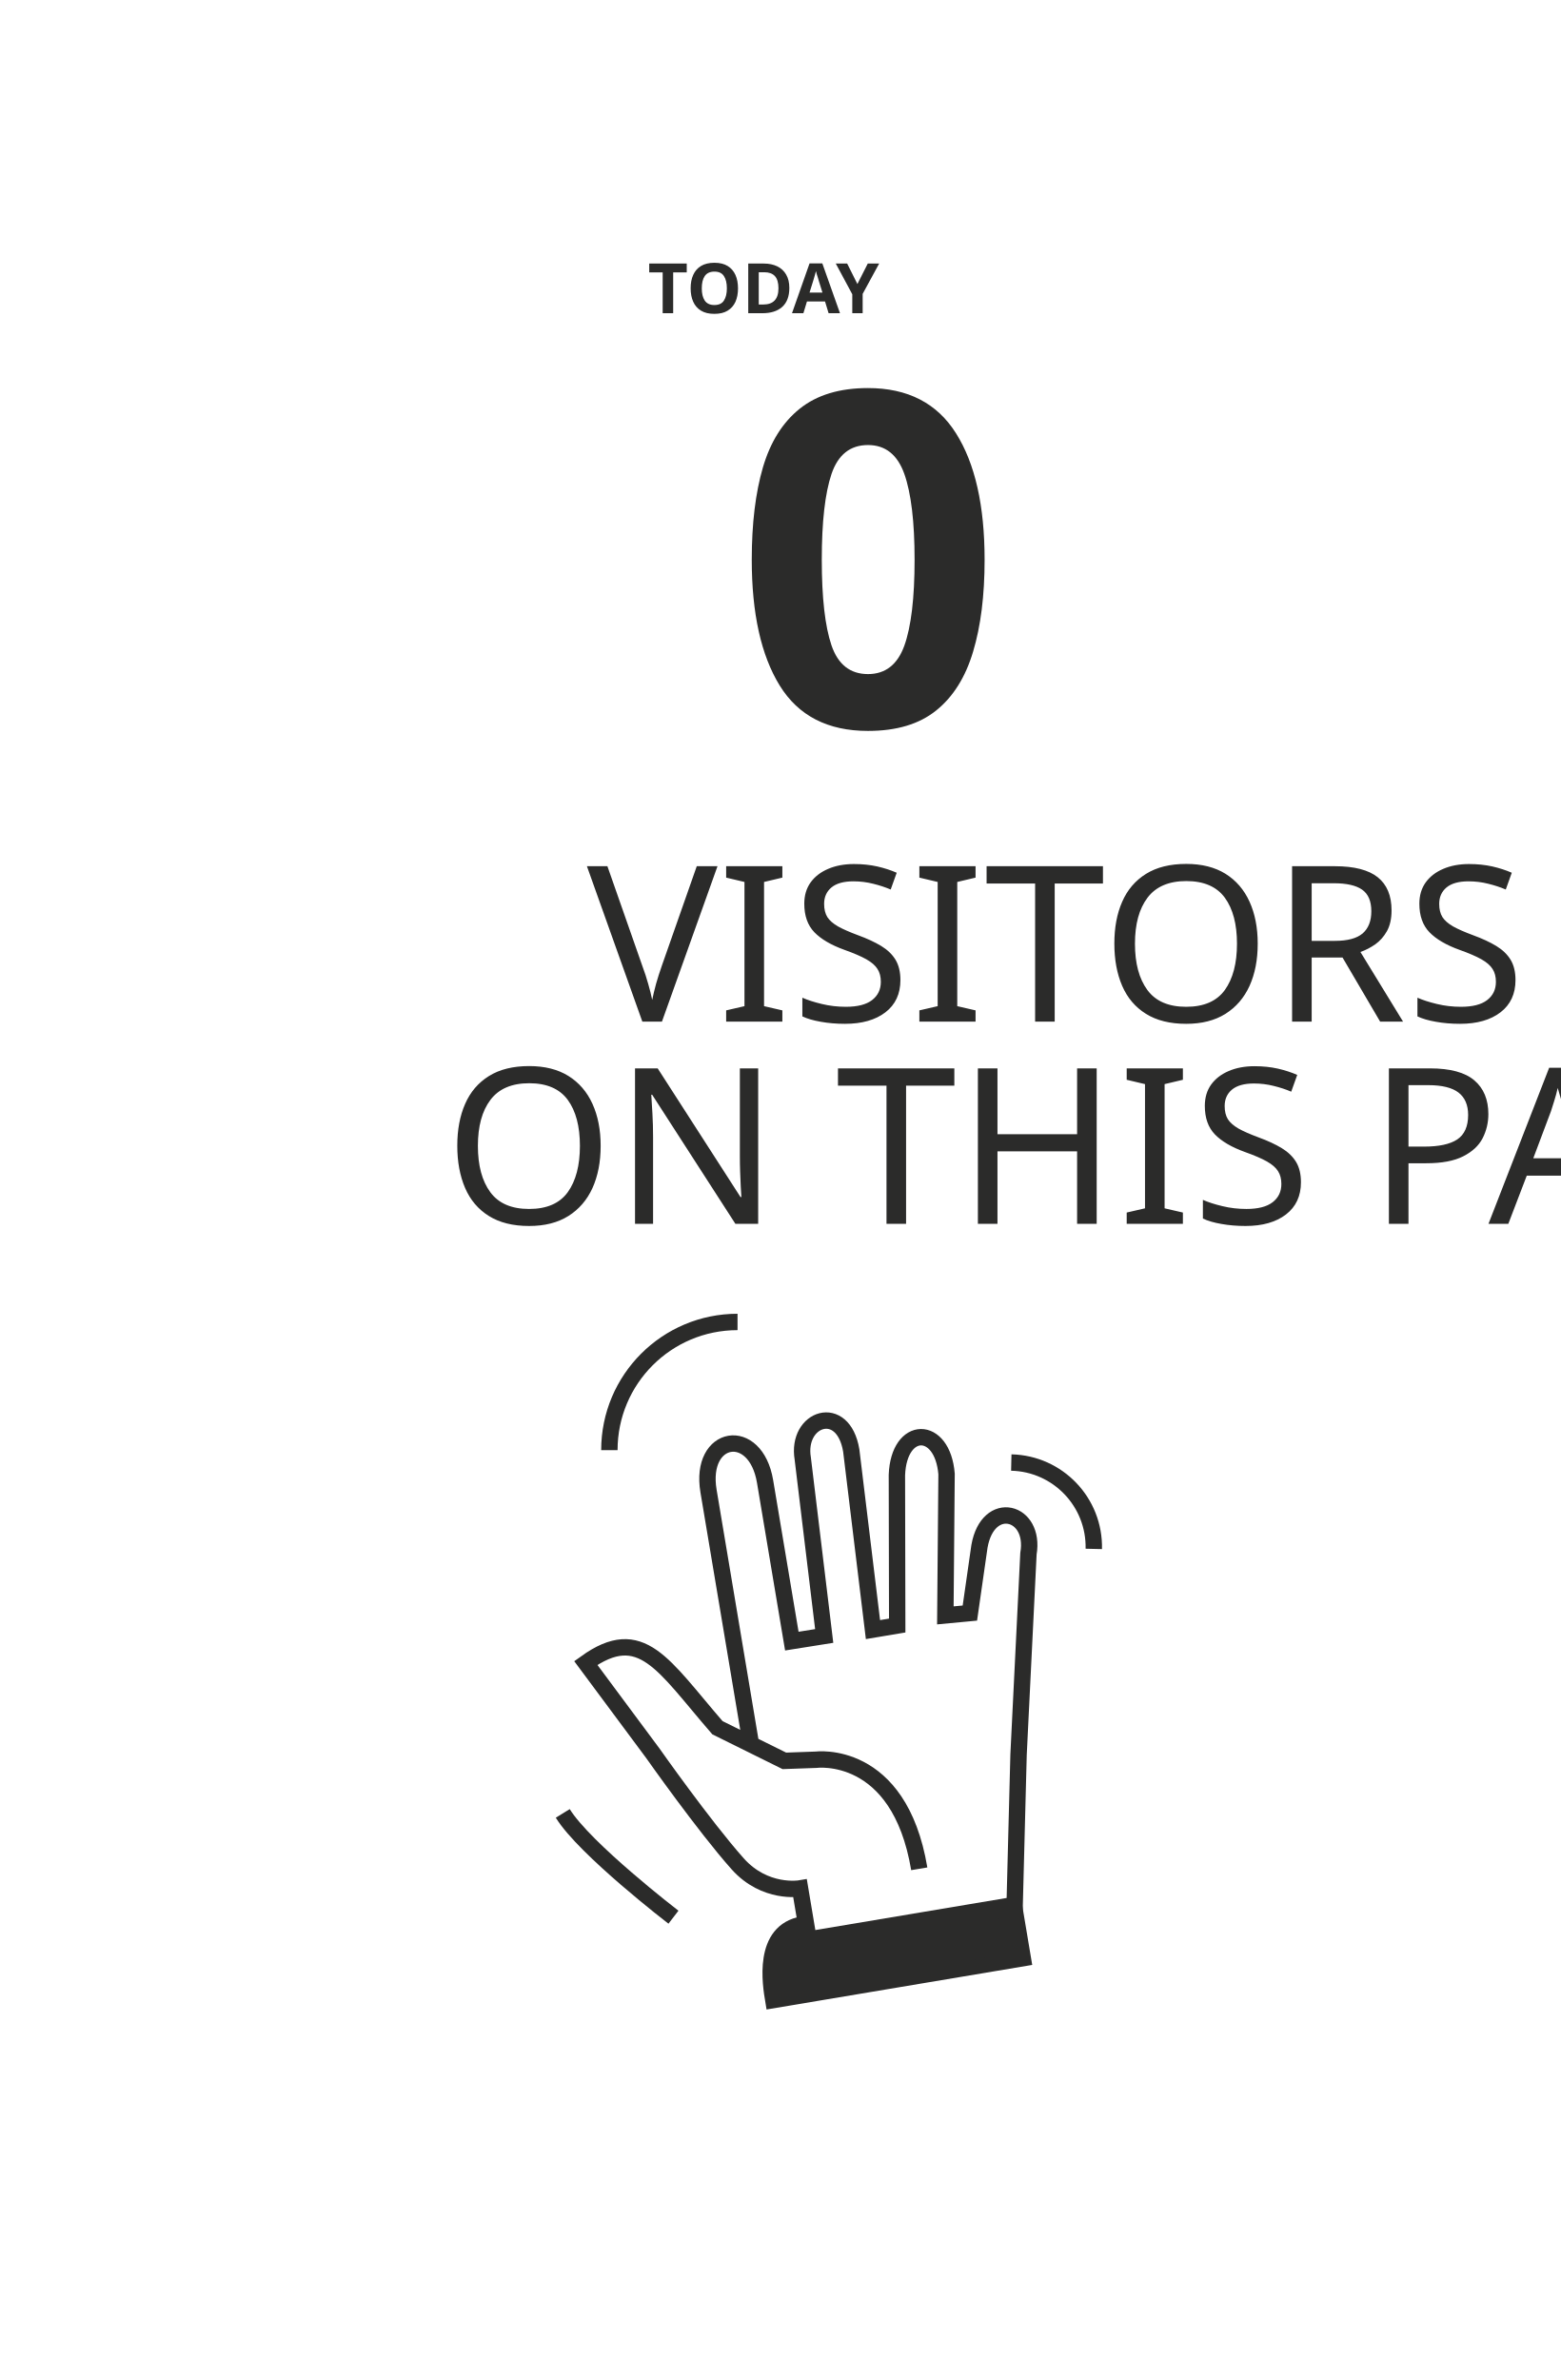
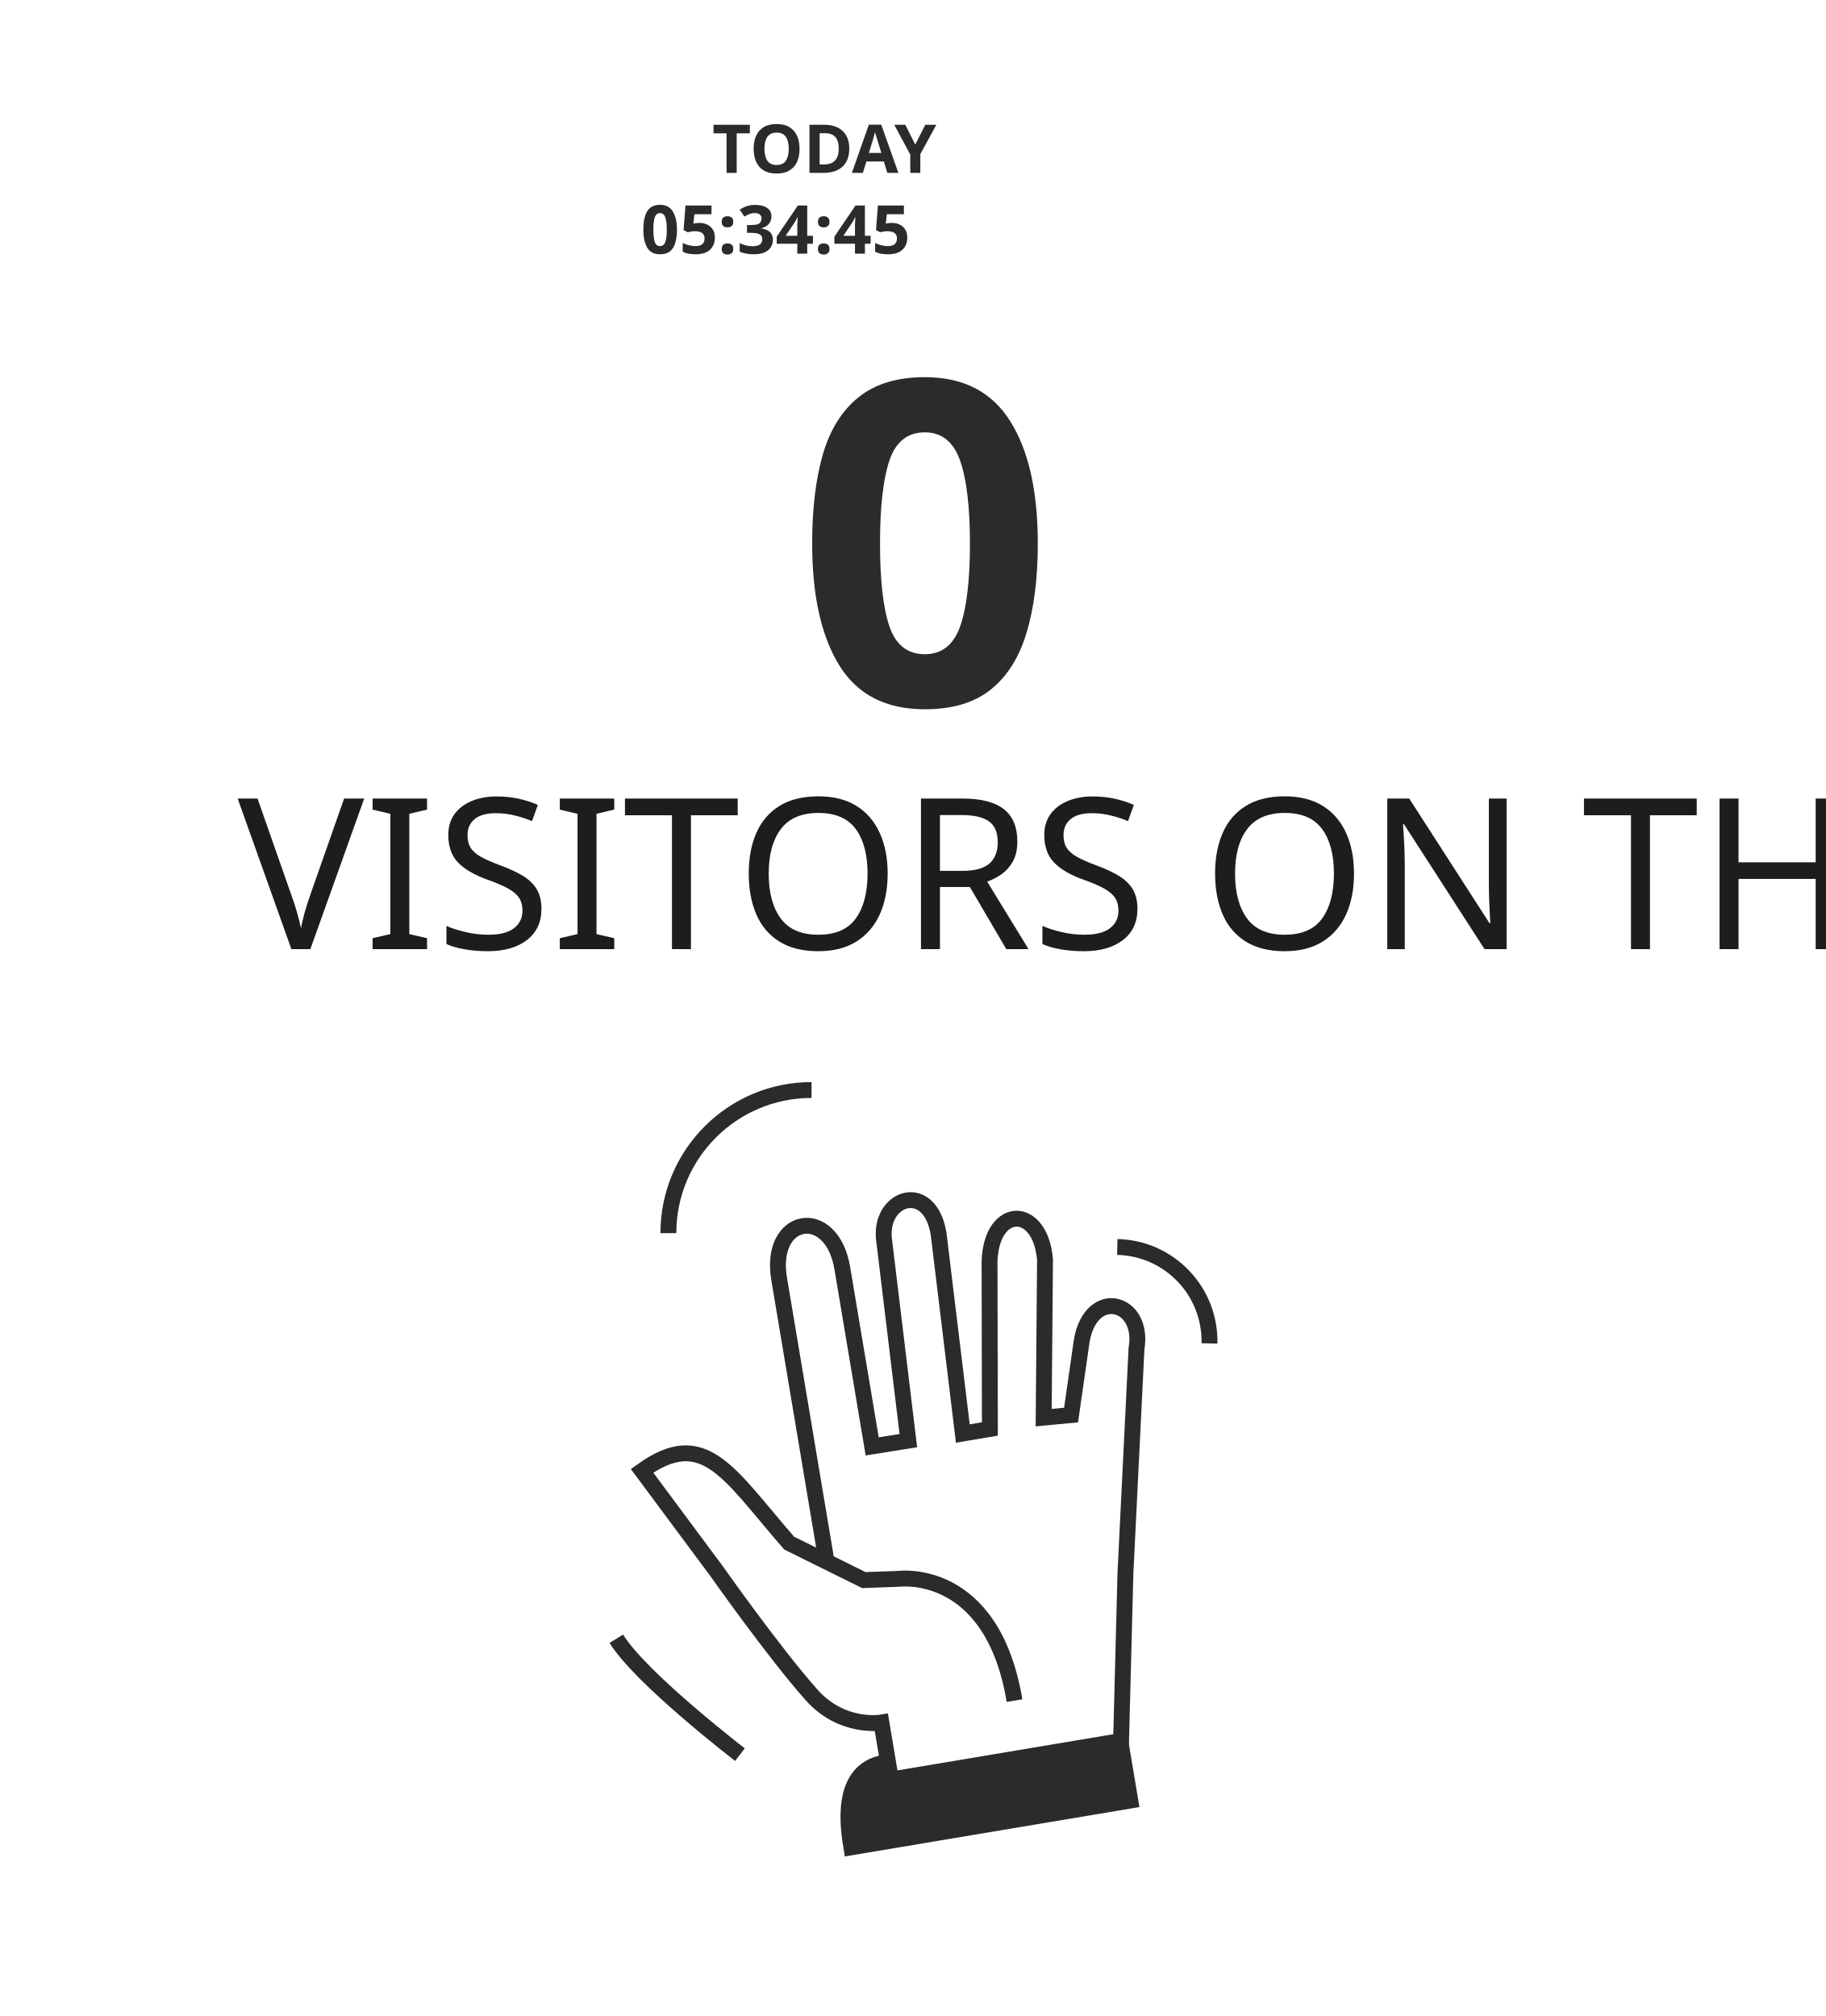
- <svg xmlns="http://www.w3.org/2000/svg" version="1.1" width="238.113" height="363.071" id="svg2" xml:space="preserve">
+ <svg xmlns="http://www.w3.org/2000/svg" id="svg2" version="1.1" width="287.5" height="317.5" xml:space="preserve">
  <defs id="defs6">
-     <clipPath id="clipPath30">
-       <path d="m 0,290.457 190.49,0 L 190.49,0 0,0 0,290.457 z" id="path32" />
+     <clipPath clipPathUnits="userSpaceOnUse" id="clipPath30">
+       <path d="M 0,254 230,254 230,0 0,0 0,254 z" id="path32" />
    </clipPath>
  </defs>
-   <g transform="matrix(1.25,0,0,-1.25,0,363.0713)" id="g10">
-     <text transform="matrix(1,0,0,-1,79.0752,252.2314)" id="text12">
-       <tspan x="0 9.787 20.965 31.108 40.818" y="0" id="tspan14" style="font-size:8.481px;font-variant:normal;font-weight:bold;font-stretch:normal;writing-mode:lr-tb;fill:#2b2b2a;fill-opacity:1;fill-rule:nonzero;stroke:none;font-family:Idlewild Bold;-inkscape-font-specification:Idlewild-Bold">TODAY</tspan>
+   <g id="g10" transform="matrix(1.25,0,0,-1.25,0,317.5)">
+     <text transform="matrix(1,0,0,-1,89.7109,232.2158)" id="text12">
+       <tspan style="fill:#2b2b2a;fill-opacity:1;fill-rule:nonzero;stroke:none;font-family:Idlewild Bold;font-variant:normal;font-weight:bold;font-stretch:normal;font-size:8.481;writing-mode:lr;-inkscape-font-specification:Idlewild-Bold" x="0" y="0" id="tspan14">TODAY</tspan>
+       <tspan style="fill:#2b2b2a;fill-opacity:1;fill-rule:nonzero;stroke:none;font-family:Idlewild Bold;font-variant:normal;font-weight:bold;font-stretch:normal;font-size:8.481;writing-mode:lr;-inkscape-font-specification:Idlewild-Bold" x="-8.981" y="10.177" id="date">05:34:45</tspan>
    </text>
-     <text x="106" y="-201.815" text-anchor="middle" transform="scale(1,-1)" id="value" style="font-size:56.938px;font-variant:normal;font-weight:900;font-stretch:normal;writing-mode:lr-tb;fill:#2b2b2a;fill-opacity:1;fill-rule:nonzero;stroke:none;font-family:TSTAR PRO Headline;-inkscape-font-specification:TSTARPRO-Headline">0</text>
-     <text transform="matrix(1,0,0,-1,71.6416,165.7744)" id="text20">
-       <tspan x="0 10.41 14.925 23.768 28.283 35.613 46.395 56.566" y="0" id="tspan22" style="font-size:26.557px;font-variant:normal;font-weight:300;font-stretch:condensed;writing-mode:lr-tb;fill:#2b2b2a;fill-opacity:1;fill-rule:nonzero;stroke:none;font-family:Gotham HTF Light Condensed;-inkscape-font-specification:GothamHTF-LightCondensed">VISITORS</tspan>
-       <tspan x="-17.448 -6.666 4.488 8.87 16.731 27.778 32.293 41.136 45.518 53.724 63.816 74.253" y="24.671" id="tspan24" style="font-size:26.557px;font-variant:normal;font-weight:300;font-stretch:condensed;writing-mode:lr-tb;fill:#2b2b2a;fill-opacity:1;fill-rule:nonzero;stroke:none;font-family:Gotham HTF Light Condensed;-inkscape-font-specification:GothamHTF-LightCondensed">ON THIS PAGE</tspan>
+     <text transform="matrix(1,0,0,-1,70.0479,165.1992)" style="fill:#2b2b2a;fill-opacity:1;fill-rule:nonzero;stroke:none;font-family:TSTAR PRO Headline;font-variant:normal;font-weight:900;font-stretch:normal;font-size:56.938;writing-mode:lr;-inkscape-font-specification:TSTARPRO-Headline" text-anchor="middle" x="46.5" y="0" id="value">0</text>
+     <text transform="matrix(1,0,0,-1,29.9404,134.4199)" id="text22">
+       <tspan style="fill:#1d1d1d;fill-opacity:1;fill-rule:nonzero;stroke:none;font-family:Gotham HTF;font-variant:normal;font-weight:300;font-stretch:condensed;font-size:26.557;writing-mode:lr;-inkscape-font-specification:Gotham HTF" x="0 10.41 14.925 23.768 28.283 35.613 46.395 56.566 65.409 69.791 80.573 91.727 96.109 103.97 115.018 119.532 128.376 132.757 140.963 151.055 161.492" y="0" id="tspan24">VISITORS ON THIS PAGE</tspan>
    </text>
    <g id="g26">
-       <g clip-path="url(#clipPath30)" id="g28">
-         <g transform="translate(123.931,57.5196)" id="g34">
-           <path d="m 0,0 1.027,-6.125 -30.651,-5.139 c -0.342,2.045 -1.438,8.581 3.678,9.439 L -25.534,-4.281 0,0 z" id="path36" style="fill:#2b2b2a;fill-opacity:1;fill-rule:nonzero;stroke:none" />
+       <g id="g28" clip-path="url(#clipPath30)">
+         <g id="g34" transform="translate(141.3154,34.124)">
+           <path d="m 0,0 1.183,-7.061 -35.332,-5.923 c -0.394,2.357 -1.659,9.893 4.239,10.881 L -29.435,-4.936 0,0 z" style="fill:#2b2b2a;fill-opacity:1;fill-rule:nonzero;stroke:none" id="path36" />
        </g>
-         <g transform="translate(123.931,57.5196)" id="g38">
-           <path d="m 0,0 1.027,-6.125 -30.651,-5.139 c -0.342,2.045 -1.438,8.581 3.678,9.439 L -25.534,-4.281 0,0 z" id="path40" style="fill:none;stroke:#2b2b2a;stroke-width:1.801;stroke-linecap:butt;stroke-linejoin:miter;stroke-miterlimit:10;stroke-opacity:1;stroke-dasharray:none" />
+         <g id="g38" transform="translate(141.3154,34.124)">
+           <path d="m 0,0 1.183,-7.061 -35.332,-5.923 c -0.394,2.357 -1.659,9.893 4.239,10.881 L -29.435,-4.936 0,0 z" style="fill:none;stroke:#2b2b2a;stroke-opacity:1;stroke-width:1.801;stroke-linecap:butt;stroke-linejoin:miter;stroke-miterlimit:10;stroke-dasharray:none" id="path40" />
        </g>
-         <g transform="translate(112.2077,62.3867)" id="g42">
-           <path d="m 0,0 c -2.462,14.688 -12.629,13.31 -12.629,13.31 l -3.838,-0.136 -8.166,4.043 c -6.66,7.678 -9.285,12.773 -16.072,7.899 l 8.181,-11.012 c 0,0 6.245,-8.872 10.347,-13.483 3.339,-3.754 7.627,-3.017 7.627,-3.017 l 1.044,-6.23 25.149,4.217 0.476,18.331 1.209,24.537 c 0.9,5.221 -4.938,6.777 -5.981,0.898 L 6.178,31.211 3.184,30.928 3.332,48.19 C 2.836,54.191 -2.49,54.186 -2.73,48.062 l 0.038,-18.373 -2.959,-0.496 -2.651,21.864 c -0.992,5.917 -6.744,3.938 -5.918,-0.993 l 2.616,-21.649 -3.951,-0.628 -3.265,19.478 c -1.157,6.904 -8.061,5.746 -6.904,-1.158 l 5.126,-30.573" id="path44" style="fill:none;stroke:#2b2b2a;stroke-width:2;stroke-linecap:butt;stroke-linejoin:miter;stroke-miterlimit:10;stroke-opacity:1;stroke-dasharray:none" />
+         <g id="g42" transform="translate(127.8008,39.7354)">
+           <path d="m 0,0 c -2.838,16.931 -14.558,15.344 -14.558,15.344 l -4.424,-0.158 -9.414,4.661 c -7.677,8.849 -10.703,14.724 -18.527,9.107 l 9.431,-12.697 c 0,0 7.2,-10.226 11.929,-15.541 3.848,-4.328 8.791,-3.479 8.791,-3.479 l 1.203,-7.179 28.991,4.86 0.548,21.13 1.394,28.286 c 1.038,6.019 -5.693,7.812 -6.894,1.035 L 7.123,35.979 3.67,35.651 3.841,55.553 c -0.572,6.916 -6.71,6.91 -6.988,-0.149 l 0.043,-21.179 -3.41,-0.572 -3.056,25.202 c -1.144,6.823 -7.774,4.542 -6.822,-1.143 l 3.015,-24.956 -4.554,-0.725 -3.764,22.454 c -1.334,7.959 -9.292,6.624 -7.958,-1.335 l 5.909,-35.243" style="fill:none;stroke:#2b2b2a;stroke-opacity:1;stroke-width:2;stroke-linecap:butt;stroke-linejoin:miter;stroke-miterlimit:10;stroke-dasharray:none" id="path44" />
        </g>
-         <g transform="translate(74.3815,113.4815)" id="g46">
-           <path d="M 0,0 C 0,8.641 7.004,15.644 15.644,15.644" id="path48" style="fill:none;stroke:#2b2b2a;stroke-width:2;stroke-linecap:butt;stroke-linejoin:miter;stroke-miterlimit:10;stroke-opacity:1;stroke-dasharray:none" />
+         <g id="g46" transform="translate(84.1963,98.6357)">
+           <path d="M 0,0 C 0,9.961 8.074,18.032 18.034,18.032" style="fill:none;stroke:#2b2b2a;stroke-opacity:1;stroke-width:2;stroke-linecap:butt;stroke-linejoin:miter;stroke-miterlimit:10;stroke-dasharray:none" id="path48" />
        </g>
-         <g transform="translate(123.4402,111.9688)" id="g50">
-           <path d="M 0,0 C 5.693,-0.13 10.202,-4.85 10.071,-10.542" id="path52" style="fill:none;stroke:#2b2b2a;stroke-width:2;stroke-linecap:butt;stroke-linejoin:miter;stroke-miterlimit:10;stroke-opacity:1;stroke-dasharray:none" />
+         <g id="g50" transform="translate(140.749,96.8906)">
+           <path d="M 0,0 C 6.563,-0.147 11.761,-5.59 11.609,-12.15" style="fill:none;stroke:#2b2b2a;stroke-opacity:1;stroke-width:2;stroke-linecap:butt;stroke-linejoin:miter;stroke-miterlimit:10;stroke-dasharray:none" id="path52" />
        </g>
-         <g transform="translate(68.6922,69.1485)" id="g54">
-           <path d="M 0,0 C 2.667,-4.333 13.511,-12.667 13.511,-12.667" id="path56" style="fill:none;stroke:#2b2b2a;stroke-width:2;stroke-linecap:butt;stroke-linejoin:miter;stroke-miterlimit:10;stroke-opacity:1;stroke-dasharray:none" />
+         <g id="g54" transform="translate(77.6377,47.5303)">
+           <path d="M 0,0 C 3.074,-4.994 15.576,-14.602 15.576,-14.602" style="fill:none;stroke:#2b2b2a;stroke-opacity:1;stroke-width:2;stroke-linecap:butt;stroke-linejoin:miter;stroke-miterlimit:10;stroke-dasharray:none" id="path56" />
        </g>
      </g>
    </g>
  </g>
</svg>
